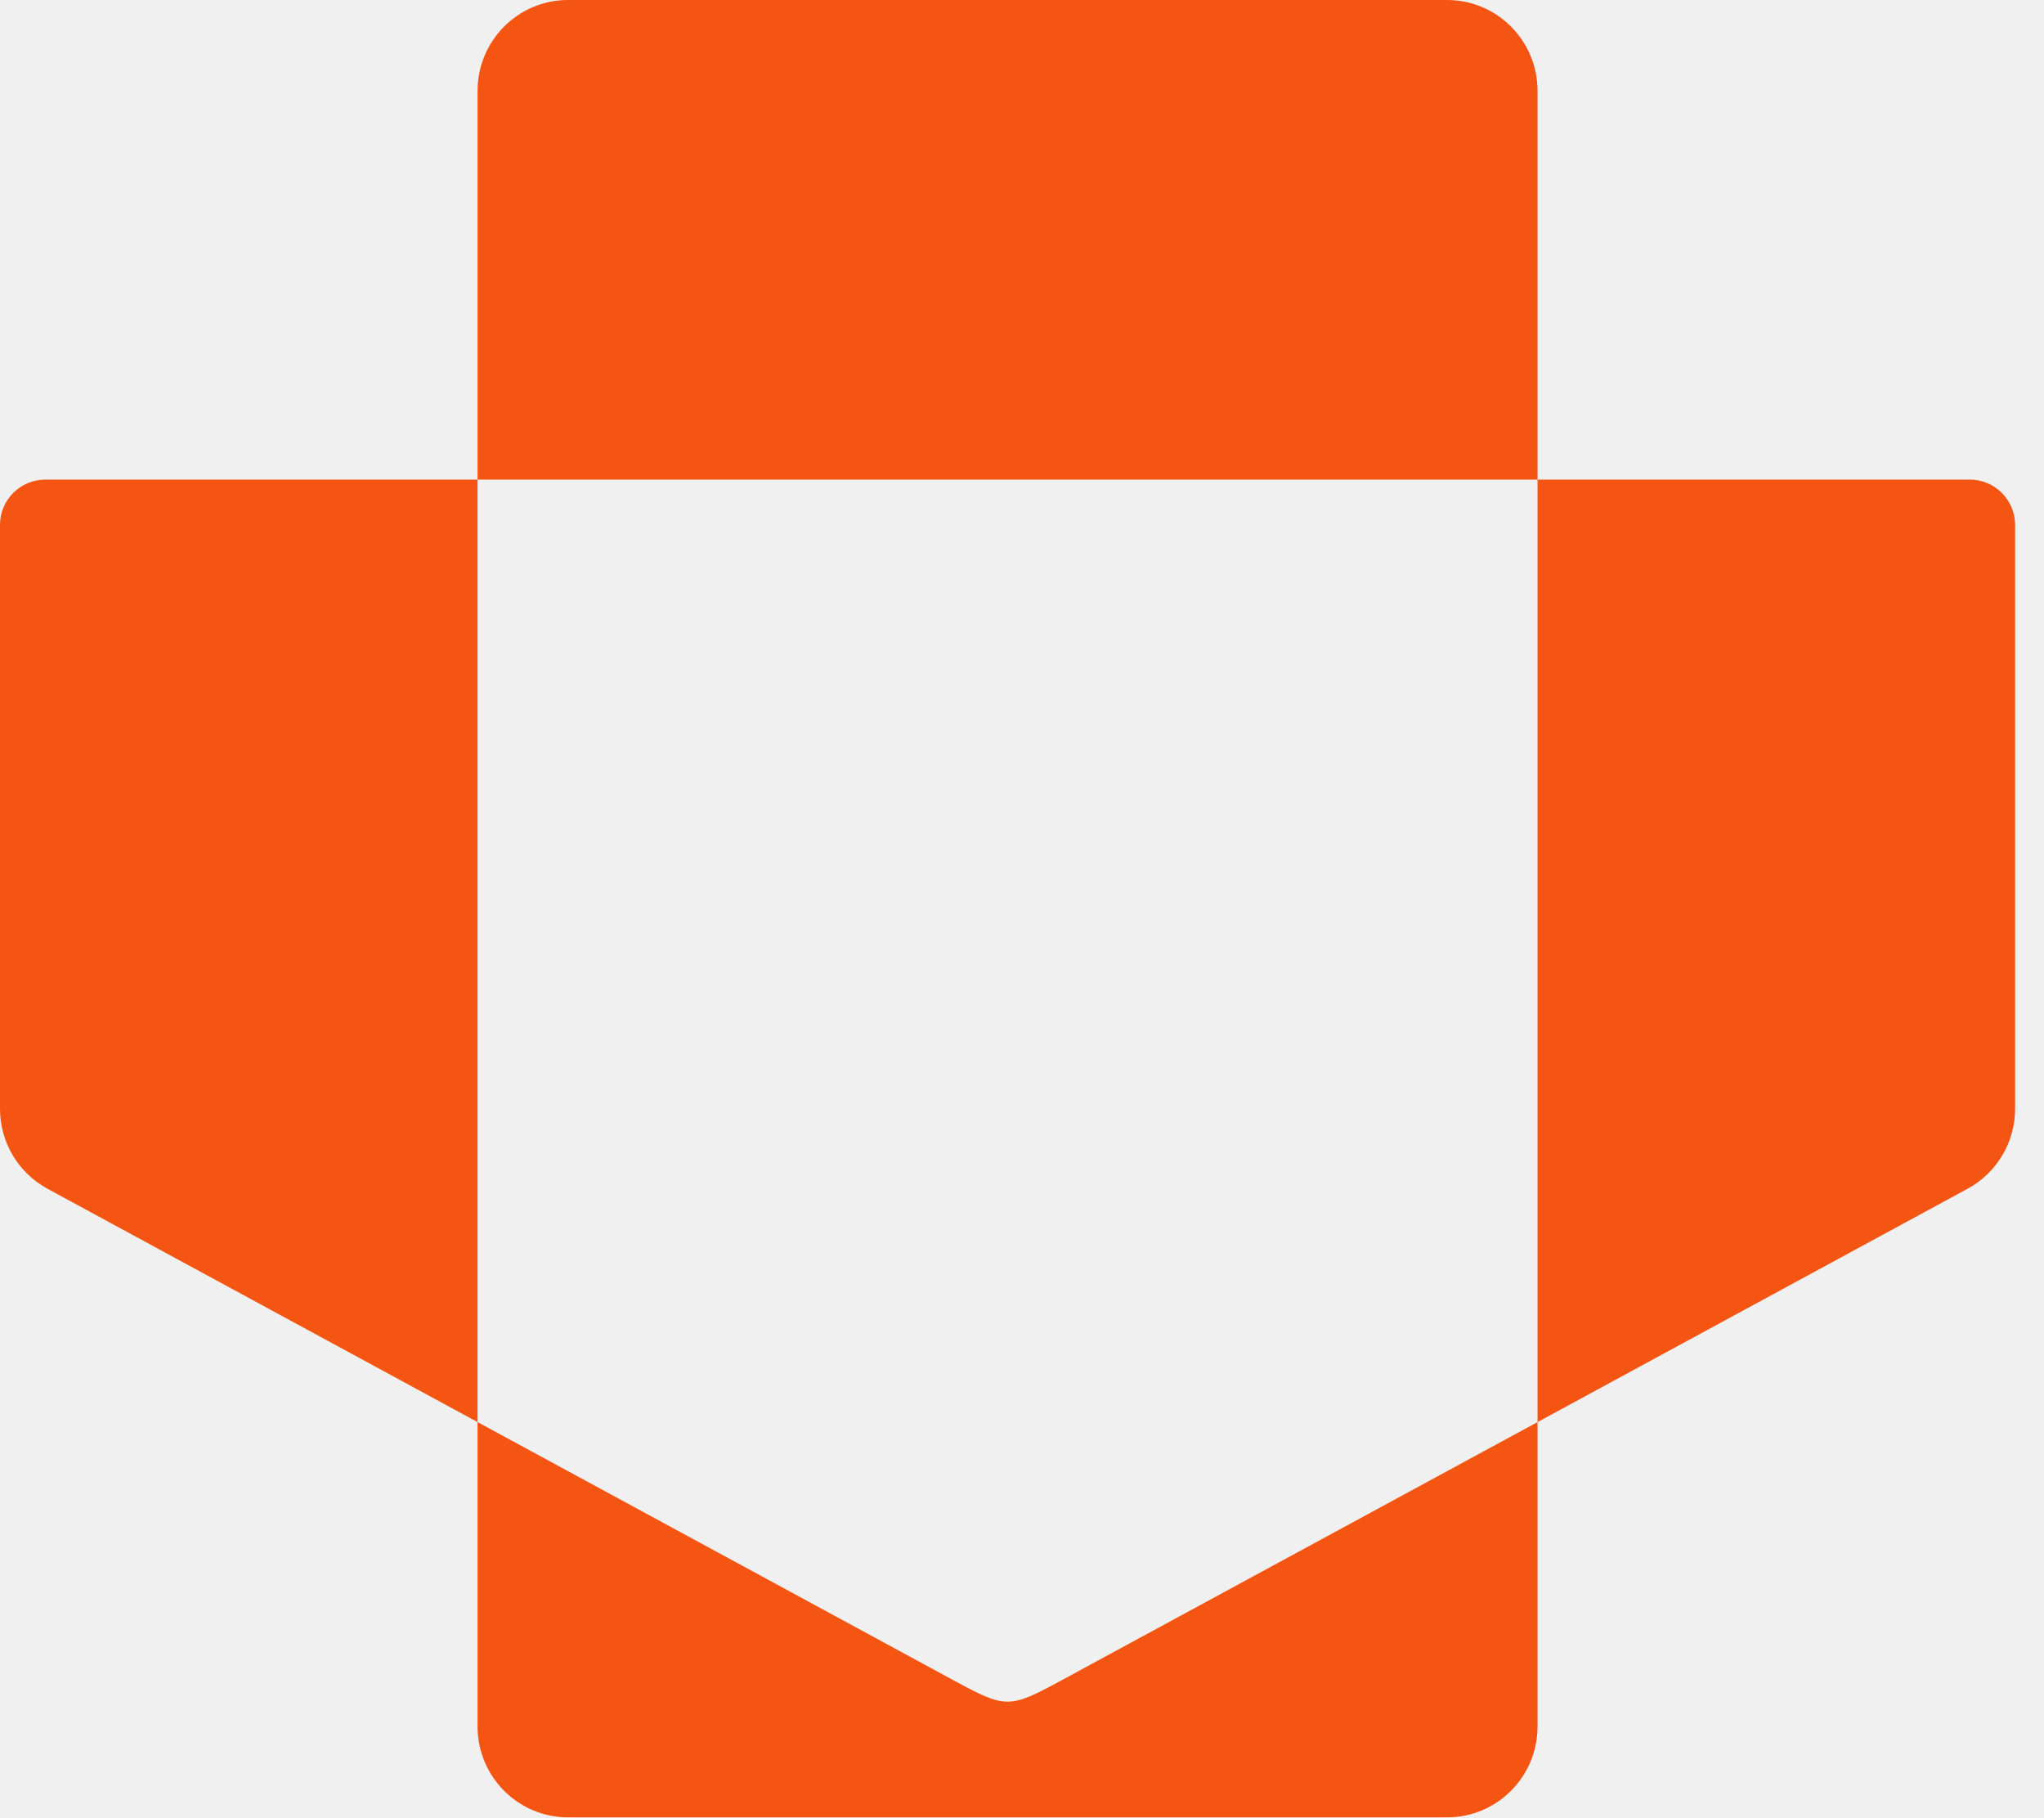
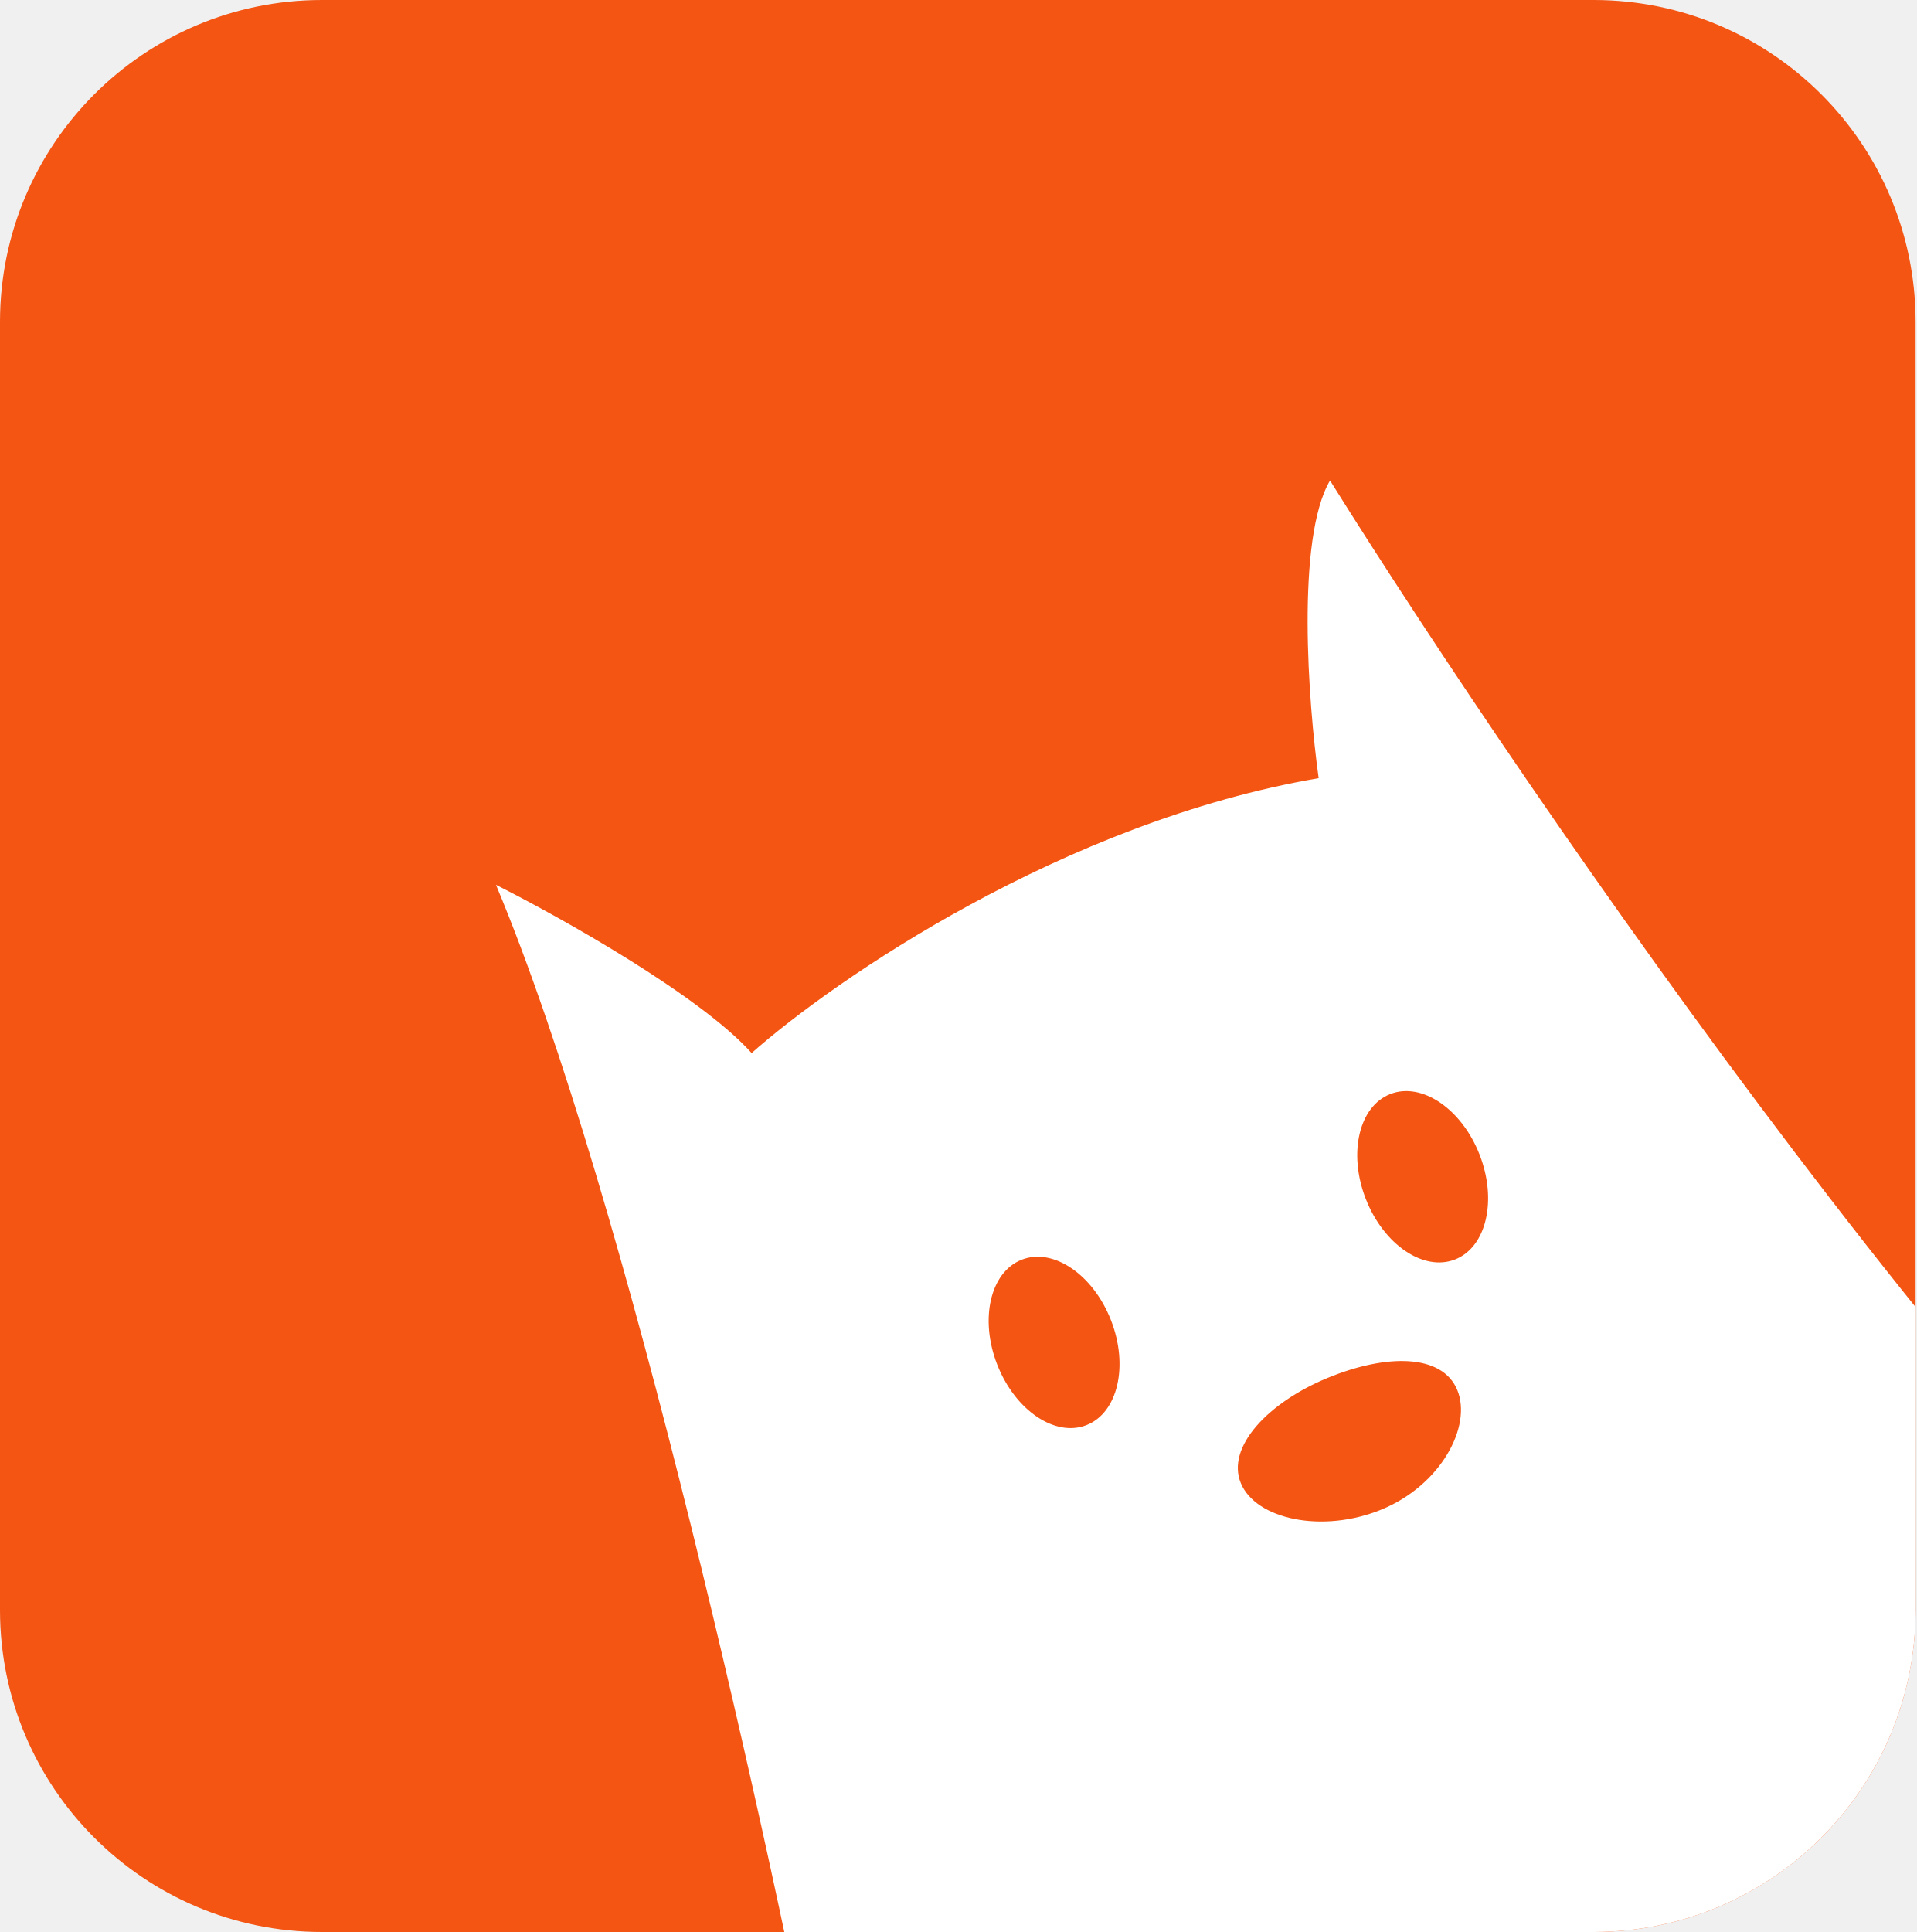
- <svg xmlns="http://www.w3.org/2000/svg" width="45" height="40" fill="none" viewBox="0 0 45 40">
-   <path fill="#F45513" fill-rule="evenodd" d="M44.364 11.556c0-.553-.446-1-.996-1H33.85V2c0-1.105-.892-2-1.992-2H12.506c-1.1 0-1.992.895-1.992 2v8.556H.996a.998.998 0 0 0-.996 1v12.848c0 .735.401 1.41 1.045 1.76l9.469 5.136V38c0 1.105.892 2 1.992 2h19.352c1.1 0 1.992-.895 1.992-2v-6.7l9.468-5.136a2.001 2.001 0 0 0 1.046-1.76V11.556ZM33.85 31.3V10.556H10.514V31.3l10.46 5.673c1.182.64 1.234.64 2.416 0L33.85 31.3Z" clip-rule="evenodd" />
+ <svg xmlns="http://www.w3.org/2000/svg" width="508" height="512" viewBox="0 0 508 512" fill="none">
+   <g clip-path="url(#clip0_12397_2491)">
+     <path d="M0 85.333C0 38.205 38.205 0 85.333 0H422.4C469.528 0 507.733 38.205 507.733 85.333V426.667C507.733 473.795 469.528 512 422.4 512H85.333C38.205 512 0 473.795 0 426.667V85.333Z" fill="#F45513" />
+     <path d="M352.531 127.343C406.315 213.322 536.104 401.95 624.987 468.63L241.688 654.406L219.13 567.34C204.589 491.414 166.699 318.548 131.458 234.492C148.335 242.972 185.515 263.761 199.22 279.07C221.205 259.594 282.045 217.758 349.518 206.224C346.75 186.331 343.479 142.706 352.531 127.343ZM386.261 368.376C382.292 358.754 367.528 358.715 351.877 365.17C336.226 371.625 324.92 383.43 328.888 393.053C332.856 402.675 350.596 406.47 366.247 400.016C381.898 393.561 390.229 377.999 386.261 368.376ZM294.462 349.857C289.724 337.751 279.136 330.577 270.812 333.834C262.489 337.091 259.582 349.546 264.319 361.652C269.057 373.759 279.645 380.934 287.969 377.677C296.292 374.42 299.2 361.964 294.462 349.857ZM392.157 305.956C387.42 293.849 376.831 286.674 368.508 289.932C360.185 293.189 357.278 305.644 362.016 317.751C366.753 329.858 377.342 337.032 385.665 333.774C393.988 330.517 396.895 318.063 392.157 305.956Z" fill="white" />
+   </g>
+   <defs>
+     <clipPath id="clip0_12397_2491">
+       <path d="M0 85.333C0 38.205 38.205 0 85.333 0H422.4C469.528 0 507.733 38.205 507.733 85.333V426.667C507.733 473.795 469.528 512 422.4 512H85.333C38.205 512 0 473.795 0 426.667V85.333Z" fill="white" />
+     </clipPath>
+   </defs>
</svg>
